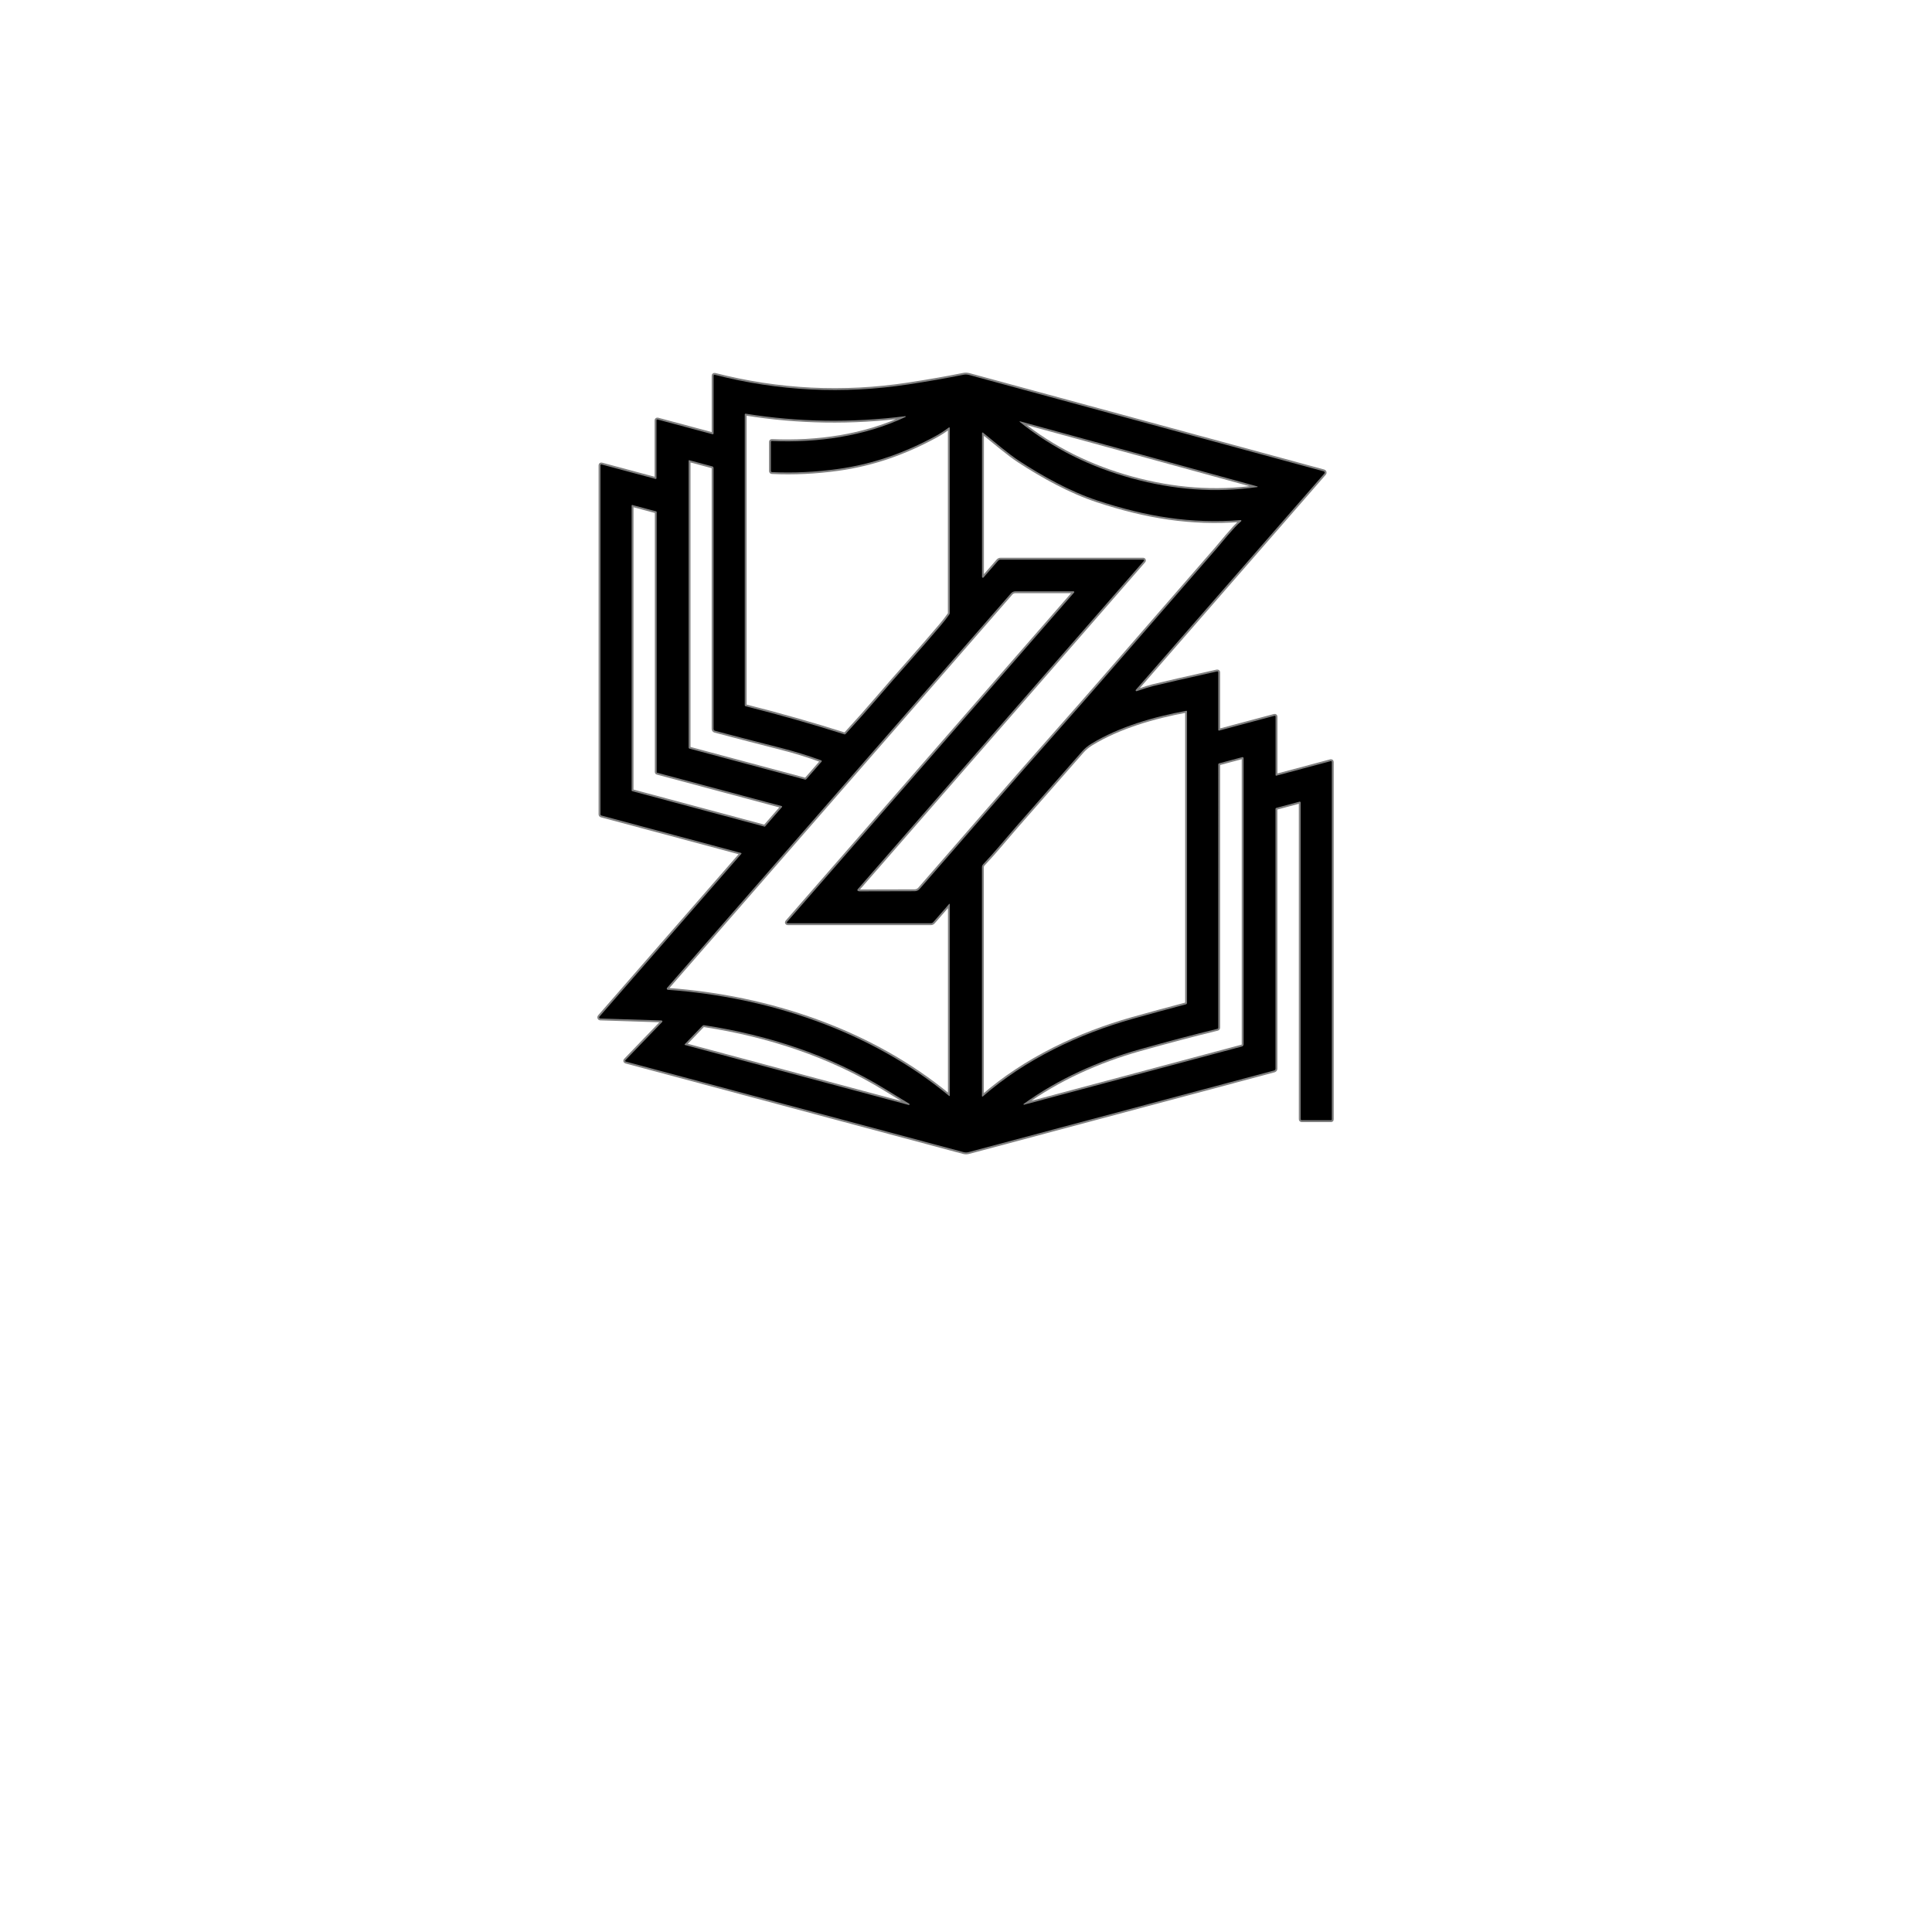
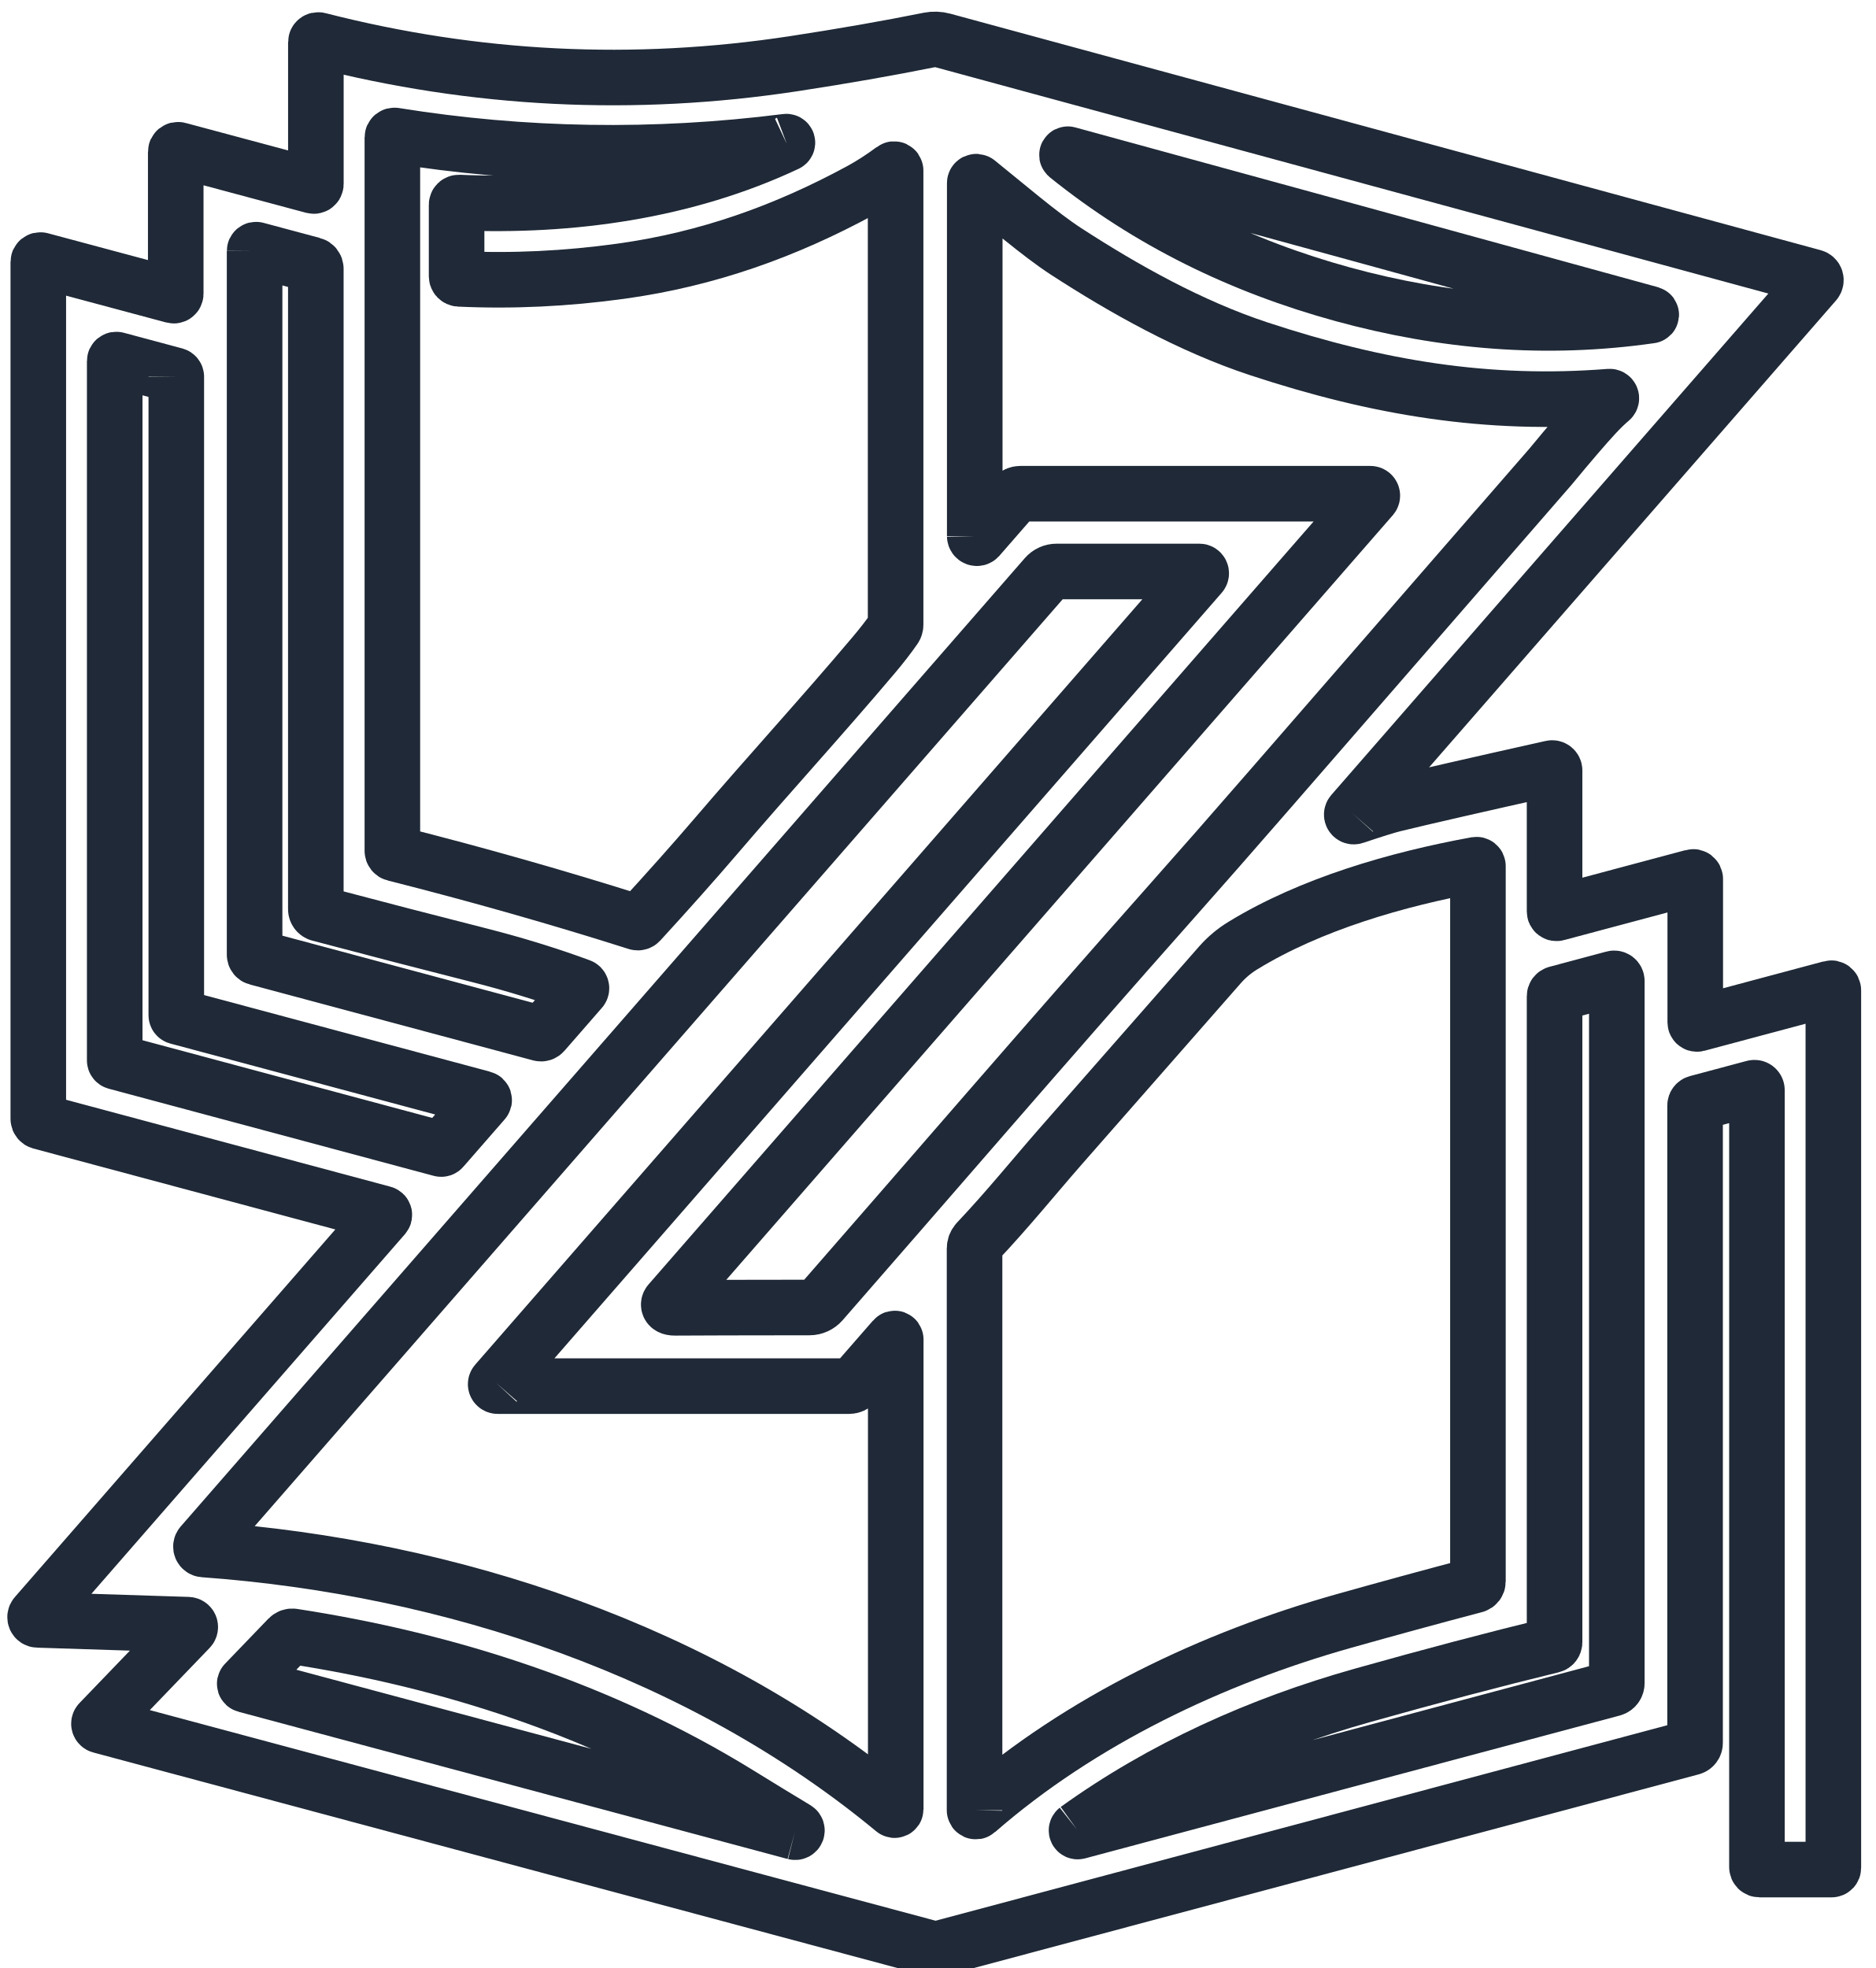
- <svg xmlns="http://www.w3.org/2000/svg" direction="ltr" width="1024" height="1024" viewBox="1036 1562 1024 1024" stroke-linecap="round" stroke-linejoin="round" data-color-mode="light" class="tl-container tl-theme__force-sRGB tl-theme__light" style="background-color: transparent;">
-   <defs />
-   <g transform="matrix(1, 0, 0, 1, 1036, 1562)" opacity="1">
-     <g transform="scale(1, 1)">
-       <g>
-         <g stroke-width="2.00" fill="none" stroke-linecap="butt">
-           <path stroke="#808080" vector-effect="non-scaling-stroke" d="   M 602.01 365.62   L 701.96 250.94   A 0.69 0.68 -61.9 0 0 701.63 249.83   L 513.65 198.75   A 6.63 6.58 46.8 0 0 510.63 198.64   Q 497.32 201.32 481.49 203.74   Q 429.57 211.67 378.81 198.65   A 0.48 0.48 0.0 0 0 378.21 199.12   L 378.21 229.74   A 0.44 0.44 0.0 0 1 377.66 230.16   L 348.53 222.35   A 0.46 0.46 0.0 0 0 347.95 222.80   L 347.95 253.44   A 0.42 0.42 0.0 0 1 347.42 253.84   L 318.80 246.17   A 0.42 0.42 0.0 0 0 318.27 246.57   L 318.27 431.62   A 0.64 0.63 7.9 0 0 318.74 432.23   L 392.77 452.07   A 0.31 0.31 0.0 0 1 392.93 452.57   L 317.72 538.85   A 0.59 0.58 -68.5 0 0 318.14 539.82   L 350.60 540.86   A 0.51 0.50 22.8 0 1 350.95 541.71   L 331.49 561.94   A 0.43 0.43 0.0 0 0 331.69 562.66   L 510.69 610.64   A 5.24 5.24 0.0 0 0 513.39 610.64   L 675.29 567.38   A 1.01 1.00 -7.5 0 0 676.04 566.41   L 676.04 428.73   A 0.56 0.56 0.0 0 1 676.46 428.19   L 688.73 424.91   A 0.53 0.53 0.0 0 1 689.40 425.42   L 689.40 593.20   A 0.54 0.54 0.0 0 0 689.94 593.74   L 705.54 593.74   A 0.37 0.36 -90.0 0 0 705.90 593.37   L 705.90 403.86   A 0.45 0.45 0.0 0 0 705.33 403.42   L 676.52 411.12   A 0.35 0.35 0.0 0 1 676.08 410.78   L 676.08 379.83   A 0.45 0.44 82.6 0 0 675.52 379.39   L 646.20 387.22   A 0.39 0.39 0.0 0 1 645.70 386.84   L 645.70 356.38   A 0.52 0.52 0.0 0 0 645.07 355.87   Q 620.44 361.37 610.97 363.68   Q 608.63 364.26 602.48 366.33   A 0.44 0.44 0.0 0 1 602.01 365.62" />
-           <path stroke="#808080" vector-effect="non-scaling-stroke" d="   M 479.89 221.03   A 0.23 0.23 0.0 0 0 479.76 220.59   Q 437.08 225.99 395.24 219.26   A 0.44 0.43 -85.0 0 0 394.73 219.69   L 394.73 373.74   A 0.61 0.60 -83.4 0 0 395.19 374.33   Q 421.98 381.10 447.58 389.22   A 0.57 0.56 -59.6 0 0 448.15 389.07   Q 457.58 378.78 464.45 370.75   C 476.40 356.78 487.37 344.86 498.70 331.44   Q 501.31 328.35 503.17 325.66   A 1.31 1.27 63.2 0 0 503.40 324.92   L 503.40 226.83   A 0.32 0.32 0.0 0 0 502.89 226.58   Q 499.33 229.23 495.86 231.12   C 479.66 239.92 462.81 245.98 444.07 248.57   Q 426.36 251.02 409.14 250.22   A 0.57 0.56 1.6 0 1 408.60 249.66   L 408.60 234.20   A 0.47 0.46 1.2 0 1 409.09 233.74   C 433.30 234.77 458.06 231.30 479.89 221.03" />
-           <path stroke="#808080" vector-effect="non-scaling-stroke" d="   M 599.96 253.55   C 621.82 259.54 643.93 261.40 666.42 258.16   A 0.18 0.18 0.0 0 0 666.45 257.81   Q 627.55 247.12 603.53 240.53   Q 579.52 233.94 540.61 223.30   A 0.18 0.18 0.0 0 0 540.45 223.60   C 558.14 237.87 578.10 247.55 599.96 253.55" />
-           <path stroke="#808080" vector-effect="non-scaling-stroke" d="   M 520.49 305.78   A 0.46 0.46 0.0 0 0 521.29 306.08   L 529.02 297.21   A 1.73 1.70 20.1 0 1 530.32 296.62   L 605.93 296.62   A 0.42 0.42 0.0 0 1 606.25 297.31   L 454.55 471.35   A 0.57 0.56 -54.5 0 0 454.69 472.21   Q 455.07 472.44 455.76 472.43   Q 463.11 472.38 484.81 472.36   A 3.52 3.48 -69.3 0 0 487.45 471.15   C 508.43 447.16 536.48 414.54 563.09 384.57   Q 571.78 374.79 584.35 360.34   Q 644.07 291.68 644.80 290.81   Q 651.12 283.16 654.39 279.63   Q 656.24 277.63 657.84 276.28   A 0.36 0.36 0.0 0 0 657.58 275.65   C 631.28 277.74 607.46 273.78 581.78 265.31   C 567.03 260.44 552.74 252.42 540.25 244.32   C 534.49 240.58 527.05 234.13 521.02 229.30   A 0.33 0.32 19.4 0 0 520.49 229.55   L 520.49 305.78" />
-           <path stroke="#808080" vector-effect="non-scaling-stroke" d="   M 364.98 244.21   L 364.98 396.19   A 0.62 0.62 0.0 0 0 365.44 396.79   L 426.67 413.20   A 0.68 0.68 0.0 0 0 427.36 412.99   L 435.46 403.70   A 0.44 0.44 0.0 0 0 435.27 403.00   Q 424.93 399.20 413.49 396.29   Q 397.16 392.15 378.96 387.33   A 1.02 1.02 0.0 0 1 378.20 386.34   L 378.20 248.04   A 0.88 0.87 -82.8 0 0 377.55 247.19   L 365.35 243.92   A 0.30 0.29 -82.6 0 0 364.98 244.21" />
-           <path stroke="#808080" vector-effect="non-scaling-stroke" d="   M 348.07 271.37   A 0.33 0.33 0.0 0 0 347.83 271.05   L 335.19 267.66   A 0.33 0.33 0.0 0 0 334.77 267.98   L 334.77 418.99   A 0.33 0.33 0.0 0 0 335.01 419.31   L 405.20 438.13   A 0.33 0.33 0.0 0 0 405.54 438.02   L 414.47 427.78   A 0.33 0.33 0.0 0 0 414.31 427.24   L 348.31 409.56   A 0.33 0.33 0.0 0 1 348.07 409.24   L 348.07 271.37" />
-           <path stroke="#808080" vector-effect="non-scaling-stroke" d="   M 417.14 488.65   L 569.30 314.07   A 0.40 0.40 0.0 0 0 569.00 313.41   L 538.17 313.41   A 3.12 3.11 20.5 0 0 535.82 314.48   L 353.54 523.60   A 0.62 0.62 0.0 0 0 353.96 524.62   C 407.36 528.49 461.52 546.49 503.04 580.86   A 0.24 0.24 0.0 0 0 503.43 580.68   L 503.43 479.27   A 0.22 0.22 0.0 0 0 503.04 479.13   L 494.64 488.76   A 1.71 1.70 -69.3 0 1 493.36 489.34   L 417.46 489.34   A 0.42 0.41 20.5 0 1 417.14 488.65" />
-           <path stroke="#808080" vector-effect="non-scaling-stroke" d="   M 520.45 580.93   A 0.28 0.28 0.0 0 0 520.92 581.14   C 543.45 561.48 571.95 548.03 600.07 540.10   Q 614.44 536.05 628.52 532.34   A 0.85 0.85 0.0 0 0 629.15 531.52   L 629.15 377.04   A 0.32 0.31 -4.7 0 0 628.78 376.73   C 611.60 379.87 593.05 385.24 578.41 394.19   Q 575.67 395.86 573.52 398.27   Q 571.35 400.72 538.96 437.65   C 533.27 444.15 527.53 451.27 521.03 458.14   A 2.18 2.14 66.9 0 0 520.45 459.62   L 520.45 580.93" />
-           <path stroke="#808080" vector-effect="non-scaling-stroke" d="   M 542.56 585.09   A 0.25 0.25 0.0 0 0 542.77 585.53   L 658.23 554.68   A 1.22 1.22 0.0 0 0 659.14 553.50   L 659.14 401.85   A 0.57 0.57 0.0 0 0 658.42 401.30   L 646.12 404.59   A 0.57 0.56 82.8 0 0 645.70 405.14   L 645.70 544.65   A 0.68 0.67 83.6 0 1 645.18 545.31   Q 626.56 549.84 604.13 556.15   C 582.03 562.37 560.96 571.83 542.56 585.09" />
-           <path stroke="#808080" vector-effect="non-scaling-stroke" d="   M 481.63 585.66   A 0.37 0.37 0.0 0 0 481.92 584.99   Q 476.60 581.79 469.32 577.30   C 440.14 559.34 407.03 548.57 373.28 543.39   A 1.17 1.16 -63.4 0 0 372.27 543.73   L 362.91 553.46   A 0.24 0.24 0.0 0 0 363.03 553.86   L 481.63 585.66" />
-         </g>
-         <path fill="none" d="   M 1024.00 0.00   L 1024.00 1024.00   L 0.00 1024.00   L 0.00 0.00   L 1024.00 0.00   Z   M 602.01 365.62   L 701.96 250.94   A 0.69 0.68 -61.9 0 0 701.63 249.83   L 513.65 198.75   A 6.63 6.58 46.8 0 0 510.63 198.64   Q 497.32 201.32 481.49 203.74   Q 429.57 211.67 378.81 198.65   A 0.48 0.48 0.0 0 0 378.21 199.12   L 378.21 229.74   A 0.44 0.44 0.0 0 1 377.66 230.16   L 348.53 222.35   A 0.46 0.46 0.0 0 0 347.95 222.80   L 347.95 253.44   A 0.42 0.42 0.0 0 1 347.42 253.84   L 318.80 246.17   A 0.42 0.42 0.0 0 0 318.27 246.57   L 318.27 431.62   A 0.64 0.63 7.9 0 0 318.74 432.23   L 392.77 452.07   A 0.31 0.31 0.0 0 1 392.93 452.57   L 317.72 538.85   A 0.59 0.58 -68.5 0 0 318.14 539.82   L 350.60 540.86   A 0.51 0.50 22.8 0 1 350.95 541.71   L 331.49 561.94   A 0.43 0.43 0.0 0 0 331.69 562.66   L 510.69 610.64   A 5.24 5.24 0.0 0 0 513.39 610.64   L 675.29 567.38   A 1.01 1.00 -7.5 0 0 676.04 566.41   L 676.04 428.73   A 0.56 0.56 0.0 0 1 676.46 428.19   L 688.73 424.91   A 0.53 0.53 0.0 0 1 689.40 425.42   L 689.40 593.20   A 0.54 0.54 0.0 0 0 689.94 593.74   L 705.54 593.74   A 0.37 0.36 -90.0 0 0 705.90 593.37   L 705.90 403.86   A 0.45 0.45 0.0 0 0 705.33 403.42   L 676.52 411.12   A 0.35 0.35 0.0 0 1 676.08 410.78   L 676.08 379.83   A 0.45 0.44 82.6 0 0 675.52 379.39   L 646.20 387.22   A 0.39 0.39 0.0 0 1 645.70 386.84   L 645.70 356.38   A 0.52 0.52 0.0 0 0 645.07 355.87   Q 620.44 361.37 610.97 363.68   Q 608.63 364.26 602.48 366.33   A 0.44 0.44 0.0 0 1 602.01 365.62   Z" />
-         <path fill="#000000" d="   M 602.01 365.62   A 0.44 0.44 0.0 0 0 602.48 366.33   Q 608.63 364.26 610.97 363.68   Q 620.44 361.37 645.07 355.87   A 0.52 0.52 0.0 0 1 645.70 356.38   L 645.70 386.84   A 0.39 0.39 0.0 0 0 646.20 387.22   L 675.52 379.39   A 0.45 0.44 82.6 0 1 676.08 379.83   L 676.08 410.78   A 0.35 0.35 0.0 0 0 676.52 411.12   L 705.33 403.42   A 0.45 0.45 0.0 0 1 705.90 403.86   L 705.90 593.37   A 0.37 0.36 -90.0 0 1 705.54 593.74   L 689.94 593.74   A 0.54 0.54 0.0 0 1 689.40 593.20   L 689.40 425.42   A 0.53 0.53 0.0 0 0 688.73 424.91   L 676.46 428.19   A 0.56 0.56 0.0 0 0 676.04 428.73   L 676.04 566.41   A 1.01 1.00 -7.5 0 1 675.29 567.38   L 513.39 610.64   A 5.24 5.24 0.0 0 1 510.69 610.64   L 331.69 562.66   A 0.43 0.43 0.0 0 1 331.49 561.94   L 350.95 541.71   A 0.51 0.50 22.8 0 0 350.60 540.86   L 318.14 539.82   A 0.59 0.58 -68.5 0 1 317.72 538.85   L 392.93 452.57   A 0.31 0.31 0.0 0 0 392.77 452.07   L 318.74 432.23   A 0.64 0.63 7.9 0 1 318.27 431.62   L 318.27 246.57   A 0.42 0.42 0.0 0 1 318.80 246.17   L 347.42 253.84   A 0.42 0.42 0.0 0 0 347.95 253.44   L 347.95 222.80   A 0.46 0.46 0.0 0 1 348.53 222.35   L 377.66 230.16   A 0.44 0.44 0.0 0 0 378.21 229.74   L 378.21 199.12   A 0.48 0.48 0.0 0 1 378.81 198.65   Q 429.57 211.67 481.49 203.74   Q 497.32 201.32 510.63 198.64   A 6.63 6.58 46.8 0 1 513.65 198.75   L 701.63 249.83   A 0.69 0.68 -61.9 0 1 701.96 250.94   L 602.01 365.62   Z   M 479.89 221.03   A 0.23 0.23 0.0 0 0 479.76 220.59   Q 437.08 225.99 395.24 219.26   A 0.44 0.43 -85.0 0 0 394.73 219.69   L 394.73 373.74   A 0.61 0.60 -83.4 0 0 395.19 374.33   Q 421.98 381.10 447.58 389.22   A 0.57 0.56 -59.6 0 0 448.15 389.07   Q 457.58 378.78 464.45 370.75   C 476.40 356.78 487.37 344.86 498.70 331.44   Q 501.31 328.35 503.17 325.66   A 1.31 1.27 63.2 0 0 503.40 324.92   L 503.40 226.83   A 0.32 0.32 0.0 0 0 502.89 226.58   Q 499.33 229.23 495.86 231.12   C 479.66 239.92 462.81 245.98 444.07 248.57   Q 426.36 251.02 409.14 250.22   A 0.57 0.56 1.6 0 1 408.60 249.66   L 408.60 234.20   A 0.47 0.46 1.2 0 1 409.09 233.74   C 433.30 234.77 458.06 231.30 479.89 221.03   Z   M 599.96 253.55   C 621.82 259.54 643.93 261.40 666.42 258.16   A 0.18 0.18 0.0 0 0 666.45 257.81   Q 627.55 247.12 603.53 240.53   Q 579.52 233.94 540.61 223.30   A 0.18 0.18 0.0 0 0 540.45 223.60   C 558.14 237.87 578.10 247.55 599.96 253.55   Z   M 520.49 305.78   A 0.46 0.46 0.0 0 0 521.29 306.08   L 529.02 297.21   A 1.73 1.70 20.1 0 1 530.32 296.62   L 605.93 296.62   A 0.42 0.42 0.0 0 1 606.25 297.31   L 454.55 471.35   A 0.57 0.56 -54.5 0 0 454.69 472.21   Q 455.07 472.44 455.76 472.43   Q 463.11 472.38 484.81 472.36   A 3.52 3.48 -69.3 0 0 487.45 471.15   C 508.43 447.16 536.48 414.54 563.09 384.57   Q 571.78 374.79 584.35 360.34   Q 644.07 291.68 644.80 290.81   Q 651.12 283.16 654.39 279.63   Q 656.24 277.63 657.84 276.28   A 0.36 0.36 0.0 0 0 657.58 275.65   C 631.28 277.74 607.46 273.78 581.78 265.31   C 567.03 260.44 552.74 252.42 540.25 244.32   C 534.49 240.58 527.05 234.13 521.02 229.30   A 0.33 0.32 19.4 0 0 520.49 229.55   L 520.49 305.78   Z   M 364.98 244.21   L 364.98 396.19   A 0.62 0.62 0.0 0 0 365.44 396.79   L 426.67 413.20   A 0.68 0.68 0.0 0 0 427.36 412.99   L 435.46 403.70   A 0.44 0.44 0.0 0 0 435.27 403.00   Q 424.93 399.20 413.49 396.29   Q 397.16 392.15 378.96 387.33   A 1.02 1.02 0.0 0 1 378.20 386.34   L 378.20 248.04   A 0.88 0.87 -82.8 0 0 377.55 247.19   L 365.35 243.92   A 0.30 0.29 -82.6 0 0 364.98 244.21   Z   M 348.07 271.37   A 0.33 0.33 0.0 0 0 347.83 271.05   L 335.19 267.66   A 0.33 0.33 0.0 0 0 334.77 267.98   L 334.77 418.99   A 0.33 0.33 0.0 0 0 335.01 419.31   L 405.20 438.13   A 0.33 0.33 0.0 0 0 405.54 438.02   L 414.47 427.78   A 0.33 0.33 0.0 0 0 414.31 427.24   L 348.31 409.56   A 0.33 0.33 0.0 0 1 348.07 409.24   L 348.07 271.37   Z   M 417.14 488.65   L 569.30 314.07   A 0.40 0.40 0.0 0 0 569.00 313.41   L 538.17 313.41   A 3.12 3.11 20.5 0 0 535.82 314.48   L 353.54 523.60   A 0.62 0.62 0.0 0 0 353.96 524.62   C 407.36 528.49 461.52 546.49 503.04 580.86   A 0.24 0.24 0.0 0 0 503.43 580.68   L 503.43 479.27   A 0.22 0.22 0.0 0 0 503.04 479.13   L 494.64 488.76   A 1.71 1.70 -69.3 0 1 493.36 489.34   L 417.46 489.34   A 0.42 0.41 20.5 0 1 417.14 488.65   Z   M 520.45 580.93   A 0.28 0.28 0.0 0 0 520.92 581.14   C 543.45 561.48 571.95 548.03 600.07 540.10   Q 614.44 536.05 628.52 532.34   A 0.85 0.85 0.0 0 0 629.15 531.52   L 629.15 377.04   A 0.32 0.31 -4.7 0 0 628.78 376.73   C 611.60 379.87 593.05 385.24 578.41 394.19   Q 575.67 395.86 573.52 398.27   Q 571.35 400.72 538.96 437.65   C 533.27 444.15 527.53 451.27 521.03 458.14   A 2.18 2.14 66.9 0 0 520.45 459.62   L 520.45 580.93   Z   M 542.56 585.09   A 0.25 0.25 0.0 0 0 542.77 585.53   L 658.23 554.68   A 1.22 1.22 0.0 0 0 659.14 553.50   L 659.14 401.85   A 0.57 0.57 0.0 0 0 658.42 401.30   L 646.12 404.59   A 0.57 0.56 82.8 0 0 645.70 405.14   L 645.70 544.65   A 0.68 0.67 83.6 0 1 645.18 545.31   Q 626.56 549.84 604.13 556.15   C 582.03 562.37 560.96 571.83 542.56 585.09   Z   M 481.63 585.66   A 0.37 0.37 0.0 0 0 481.92 584.99   Q 476.60 581.79 469.32 577.30   C 440.14 559.34 407.03 548.57 373.28 543.39   A 1.17 1.16 -63.4 0 0 372.27 543.73   L 362.91 553.46   A 0.24 0.24 0.0 0 0 363.03 553.86   L 481.63 585.66   Z" />
-         <path fill="none" d="   M 479.89 221.03   C 458.06 231.30 433.30 234.77 409.09 233.74   A 0.47 0.46 1.2 0 0 408.60 234.20   L 408.60 249.66   A 0.57 0.56 1.6 0 0 409.14 250.22   Q 426.36 251.02 444.07 248.57   C 462.81 245.98 479.66 239.92 495.86 231.12   Q 499.33 229.23 502.89 226.58   A 0.32 0.32 0.0 0 1 503.40 226.83   L 503.40 324.92   A 1.31 1.27 63.2 0 1 503.17 325.66   Q 501.31 328.35 498.70 331.44   C 487.37 344.86 476.40 356.78 464.45 370.75   Q 457.58 378.78 448.15 389.07   A 0.57 0.56 -59.6 0 1 447.58 389.22   Q 421.98 381.10 395.19 374.33   A 0.61 0.60 -83.4 0 1 394.73 373.74   L 394.73 219.69   A 0.44 0.43 -85.0 0 1 395.24 219.26   Q 437.08 225.99 479.76 220.59   A 0.23 0.23 0.0 0 1 479.89 221.03   Z" />
-         <path fill="none" d="   M 603.53 240.53   Q 627.55 247.12 666.45 257.81   A 0.18 0.18 0.0 0 1 666.42 258.16   C 643.93 261.40 621.82 259.54 599.96 253.55   C 578.10 247.55 558.14 237.87 540.45 223.60   A 0.18 0.18 0.0 0 1 540.61 223.30   Q 579.52 233.94 603.53 240.53   Z" />
-         <path fill="none" d="   M 520.49 305.78   L 520.49 229.55   A 0.33 0.32 19.4 0 1 521.02 229.30   C 527.05 234.13 534.49 240.58 540.25 244.32   C 552.74 252.42 567.03 260.44 581.78 265.31   C 607.46 273.78 631.28 277.74 657.58 275.65   A 0.36 0.36 0.0 0 1 657.84 276.28   Q 656.24 277.63 654.39 279.63   Q 651.12 283.16 644.80 290.81   Q 644.07 291.68 584.35 360.34   Q 571.78 374.79 563.09 384.57   C 536.48 414.54 508.43 447.16 487.45 471.15   A 3.52 3.48 -69.3 0 1 484.81 472.36   Q 463.11 472.38 455.76 472.43   Q 455.07 472.44 454.69 472.21   A 0.57 0.56 -54.5 0 1 454.55 471.35   L 606.25 297.31   A 0.42 0.42 0.0 0 0 605.93 296.62   L 530.32 296.62   A 1.73 1.70 20.1 0 0 529.02 297.21   L 521.29 306.08   A 0.46 0.46 0.0 0 1 520.49 305.78   Z" />
-         <path fill="none" d="   M 365.35 243.92   L 377.55 247.19   A 0.88 0.87 -82.8 0 1 378.20 248.04   L 378.20 386.34   A 1.02 1.02 0.0 0 0 378.96 387.33   Q 397.16 392.15 413.49 396.29   Q 424.93 399.20 435.27 403.00   A 0.44 0.44 0.0 0 1 435.46 403.70   L 427.36 412.99   A 0.68 0.68 0.0 0 1 426.67 413.20   L 365.44 396.79   A 0.62 0.62 0.0 0 1 364.98 396.19   L 364.98 244.21   A 0.30 0.29 -82.6 0 1 365.35 243.92   Z" />
-         <path fill="none" d="   M 348.07 271.37   L 348.07 409.24   A 0.33 0.33 0.0 0 0 348.31 409.56   L 414.31 427.24   A 0.33 0.33 0.0 0 1 414.47 427.78   L 405.54 438.02   A 0.33 0.33 0.0 0 1 405.20 438.13   L 335.01 419.31   A 0.33 0.33 0.0 0 1 334.77 418.99   L 334.77 267.98   A 0.33 0.33 0.0 0 1 335.19 267.66   L 347.83 271.05   A 0.33 0.33 0.0 0 1 348.07 271.37   Z" />
-         <path fill="none" d="   M 417.46 489.34   L 493.36 489.34   A 1.71 1.70 -69.3 0 0 494.64 488.76   L 503.04 479.13   A 0.22 0.22 0.0 0 1 503.43 479.27   L 503.43 580.68   A 0.24 0.24 0.0 0 1 503.04 580.86   C 461.52 546.49 407.36 528.49 353.96 524.62   A 0.62 0.62 0.0 0 1 353.54 523.60   L 535.82 314.48   A 3.12 3.11 20.5 0 1 538.17 313.41   L 569.00 313.41   A 0.40 0.40 0.0 0 1 569.30 314.07   L 417.14 488.65   A 0.42 0.41 20.5 0 0 417.46 489.34   Z" />
-         <path fill="none" d="   M 520.45 580.93   L 520.45 459.62   A 2.18 2.14 66.9 0 1 521.03 458.14   C 527.53 451.27 533.27 444.15 538.96 437.65   Q 571.35 400.72 573.52 398.27   Q 575.67 395.86 578.41 394.19   C 593.05 385.24 611.60 379.87 628.78 376.73   A 0.32 0.31 -4.7 0 1 629.15 377.04   L 629.15 531.52   A 0.85 0.85 0.0 0 1 628.52 532.34   Q 614.44 536.05 600.07 540.10   C 571.95 548.03 543.45 561.48 520.92 581.14   A 0.28 0.28 0.0 0 1 520.45 580.93   Z" />
-         <path fill="none" d="   M 542.56 585.09   C 560.96 571.83 582.03 562.37 604.13 556.15   Q 626.56 549.84 645.18 545.31   A 0.68 0.67 83.6 0 0 645.70 544.65   L 645.70 405.14   A 0.57 0.56 82.8 0 1 646.12 404.59   L 658.42 401.30   A 0.57 0.57 0.0 0 1 659.14 401.85   L 659.14 553.50   A 1.22 1.22 0.0 0 1 658.23 554.68   L 542.77 585.53   A 0.25 0.25 0.0 0 1 542.56 585.09   Z" />
-         <path fill="none" d="   M 481.63 585.66   L 363.03 553.86   A 0.24 0.24 0.0 0 1 362.91 553.46   L 372.27 543.73   A 1.17 1.16 -63.4 0 1 373.28 543.39   C 407.03 548.57 440.14 559.34 469.32 577.30   Q 476.60 581.79 481.92 584.99   A 0.37 0.37 0.0 0 1 481.63 585.66   Z" />
-       </g>
-     </g>
+ <svg xmlns="http://www.w3.org/2000/svg" width="100%" height="100%" viewBox="310 190 405 425" stroke-linecap="round" stroke-linejoin="round">
+   <g stroke-width="12.00" stroke="#1f2937" fill="none" stroke-linecap="butt">
+     <path d="   M 602.01 365.62   L 701.96 250.94   A 0.69 0.68 -61.9 0 0 701.63 249.83   L 513.65 198.75   A 6.63 6.58 46.8 0 0 510.63 198.64   Q 497.32 201.32 481.49 203.74   Q 429.57 211.67 378.81 198.65   A 0.48 0.48 0.0 0 0 378.21 199.12   L 378.21 229.74   A 0.44 0.44 0.0 0 1 377.66 230.16   L 348.53 222.35   A 0.46 0.46 0.0 0 0 347.95 222.80   L 347.95 253.44   A 0.42 0.42 0.0 0 1 347.42 253.84   L 318.80 246.17   A 0.42 0.42 0.0 0 0 318.27 246.57   L 318.27 431.62   A 0.64 0.63 7.9 0 0 318.74 432.23   L 392.77 452.07   A 0.31 0.31 0.0 0 1 392.93 452.57   L 317.72 538.85   A 0.59 0.58 -68.5 0 0 318.14 539.82   L 350.60 540.86   A 0.51 0.50 22.8 0 1 350.95 541.71   L 331.49 561.94   A 0.43 0.43 0.0 0 0 331.69 562.66   L 510.69 610.64   A 5.24 5.24 0.0 0 0 513.39 610.64   L 675.29 567.38   A 1.01 1.00 -7.5 0 0 676.04 566.41   L 676.04 428.73   A 0.56 0.56 0.0 0 1 676.46 428.19   L 688.73 424.91   A 0.53 0.53 0.0 0 1 689.40 425.42   L 689.40 593.20   A 0.54 0.54 0.0 0 0 689.94 593.74   L 705.54 593.74   A 0.37 0.36 -90.0 0 0 705.90 593.37   L 705.90 403.86   A 0.45 0.45 0.0 0 0 705.33 403.42   L 676.52 411.12   A 0.35 0.35 0.0 0 1 676.08 410.78   L 676.08 379.83   A 0.45 0.44 82.6 0 0 675.52 379.39   L 646.20 387.22   A 0.39 0.39 0.0 0 1 645.70 386.84   L 645.70 356.38   A 0.52 0.52 0.0 0 0 645.07 355.87   Q 620.44 361.37 610.97 363.68   Q 608.63 364.26 602.48 366.33   A 0.44 0.44 0.0 0 1 602.01 365.62" />
+     <path d="   M 479.89 221.03   A 0.23 0.23 0.0 0 0 479.76 220.59   Q 437.08 225.99 395.24 219.26   A 0.44 0.43 -85.0 0 0 394.73 219.69   L 394.73 373.74   A 0.61 0.60 -83.4 0 0 395.19 374.33   Q 421.98 381.10 447.58 389.22   A 0.57 0.56 -59.6 0 0 448.15 389.07   Q 457.58 378.78 464.45 370.75   C 476.40 356.78 487.37 344.86 498.70 331.44   Q 501.31 328.35 503.17 325.66   A 1.31 1.27 63.2 0 0 503.40 324.92   L 503.40 226.83   A 0.32 0.32 0.0 0 0 502.89 226.58   Q 499.33 229.23 495.86 231.12   C 479.66 239.92 462.81 245.98 444.07 248.57   Q 426.36 251.02 409.14 250.22   A 0.57 0.56 1.6 0 1 408.60 249.66   L 408.60 234.20   A 0.47 0.46 1.2 0 1 409.09 233.74   C 433.30 234.77 458.06 231.30 479.89 221.03" />
+     <path d="   M 599.96 253.55   C 621.82 259.54 643.93 261.40 666.42 258.16   A 0.18 0.18 0.0 0 0 666.45 257.81   Q 627.55 247.12 603.53 240.53   Q 579.52 233.94 540.61 223.30   A 0.18 0.18 0.0 0 0 540.45 223.60   C 558.14 237.87 578.10 247.55 599.96 253.55" />
+     <path d="   M 520.49 305.78   A 0.46 0.46 0.0 0 0 521.29 306.08   L 529.02 297.21   A 1.73 1.70 20.1 0 1 530.32 296.62   L 605.93 296.62   A 0.42 0.42 0.0 0 1 606.25 297.31   L 454.55 471.35   A 0.57 0.56 -54.5 0 0 454.69 472.21   Q 455.07 472.44 455.76 472.43   Q 463.11 472.38 484.81 472.36   A 3.52 3.48 -69.3 0 0 487.45 471.15   C 508.43 447.16 536.48 414.54 563.09 384.57   Q 571.78 374.79 584.35 360.34   Q 644.07 291.68 644.80 290.81   Q 651.12 283.16 654.39 279.63   Q 656.24 277.63 657.84 276.28   A 0.36 0.36 0.0 0 0 657.58 275.65   C 631.28 277.74 607.46 273.78 581.78 265.31   C 567.03 260.44 552.74 252.42 540.25 244.32   C 534.49 240.58 527.05 234.13 521.02 229.30   A 0.33 0.32 19.4 0 0 520.49 229.55   L 520.49 305.78" />
+     <path d="   M 364.98 244.21   L 364.98 396.19   A 0.62 0.62 0.0 0 0 365.44 396.79   L 426.67 413.20   A 0.68 0.68 0.0 0 0 427.36 412.99   L 435.46 403.70   A 0.44 0.44 0.0 0 0 435.27 403.00   Q 424.93 399.20 413.49 396.29   Q 397.16 392.15 378.96 387.33   A 1.02 1.02 0.0 0 1 378.20 386.34   L 378.20 248.04   A 0.88 0.87 -82.8 0 0 377.55 247.19   L 365.35 243.92   A 0.30 0.29 -82.6 0 0 364.98 244.21" />
+     <path d="   M 348.07 271.37   A 0.33 0.33 0.0 0 0 347.83 271.05   L 335.19 267.66   A 0.33 0.33 0.0 0 0 334.77 267.98   L 334.77 418.99   A 0.33 0.33 0.0 0 0 335.01 419.31   L 405.20 438.13   A 0.33 0.33 0.0 0 0 405.54 438.02   L 414.47 427.78   A 0.33 0.33 0.0 0 0 414.31 427.24   L 348.31 409.56   A 0.33 0.33 0.0 0 1 348.07 409.24   L 348.07 271.37" />
+     <path d="   M 417.14 488.65   L 569.30 314.07   A 0.40 0.40 0.0 0 0 569.00 313.41   L 538.17 313.41   A 3.12 3.11 20.5 0 0 535.82 314.48   L 353.54 523.60   A 0.62 0.62 0.0 0 0 353.96 524.62   C 407.36 528.49 461.52 546.49 503.04 580.86   A 0.24 0.24 0.0 0 0 503.43 580.68   L 503.43 479.27   A 0.22 0.22 0.0 0 0 503.04 479.13   L 494.64 488.76   A 1.71 1.70 -69.3 0 1 493.36 489.34   L 417.46 489.34   A 0.42 0.41 20.5 0 1 417.14 488.65" />
+     <path d="   M 520.45 580.93   A 0.28 0.28 0.0 0 0 520.92 581.14   C 543.45 561.48 571.95 548.03 600.07 540.10   Q 614.44 536.05 628.52 532.34   A 0.85 0.85 0.0 0 0 629.15 531.52   L 629.15 377.04   A 0.32 0.31 -4.7 0 0 628.78 376.73   C 611.60 379.87 593.05 385.24 578.41 394.19   Q 575.67 395.86 573.52 398.27   Q 571.35 400.72 538.96 437.65   C 533.27 444.15 527.53 451.27 521.03 458.14   A 2.18 2.14 66.9 0 0 520.45 459.62   L 520.45 580.93" />
+     <path d="   M 542.56 585.09   A 0.25 0.25 0.0 0 0 542.77 585.53   L 658.23 554.68   A 1.22 1.22 0.0 0 0 659.14 553.50   L 659.14 401.85   A 0.57 0.57 0.0 0 0 658.42 401.30   L 646.12 404.59   A 0.57 0.56 82.8 0 0 645.70 405.14   L 645.70 544.65   A 0.68 0.67 83.6 0 1 645.18 545.31   Q 626.56 549.84 604.13 556.15   C 582.03 562.37 560.96 571.83 542.56 585.09" />
+     <path d="   M 481.63 585.66   A 0.37 0.37 0.0 0 0 481.92 584.99   Q 476.60 581.79 469.32 577.30   C 440.14 559.34 407.03 548.57 373.28 543.39   A 1.17 1.16 -63.4 0 0 372.27 543.73   L 362.91 553.46   A 0.24 0.24 0.0 0 0 363.03 553.86   L 481.63 585.66" />
  </g>
</svg>
